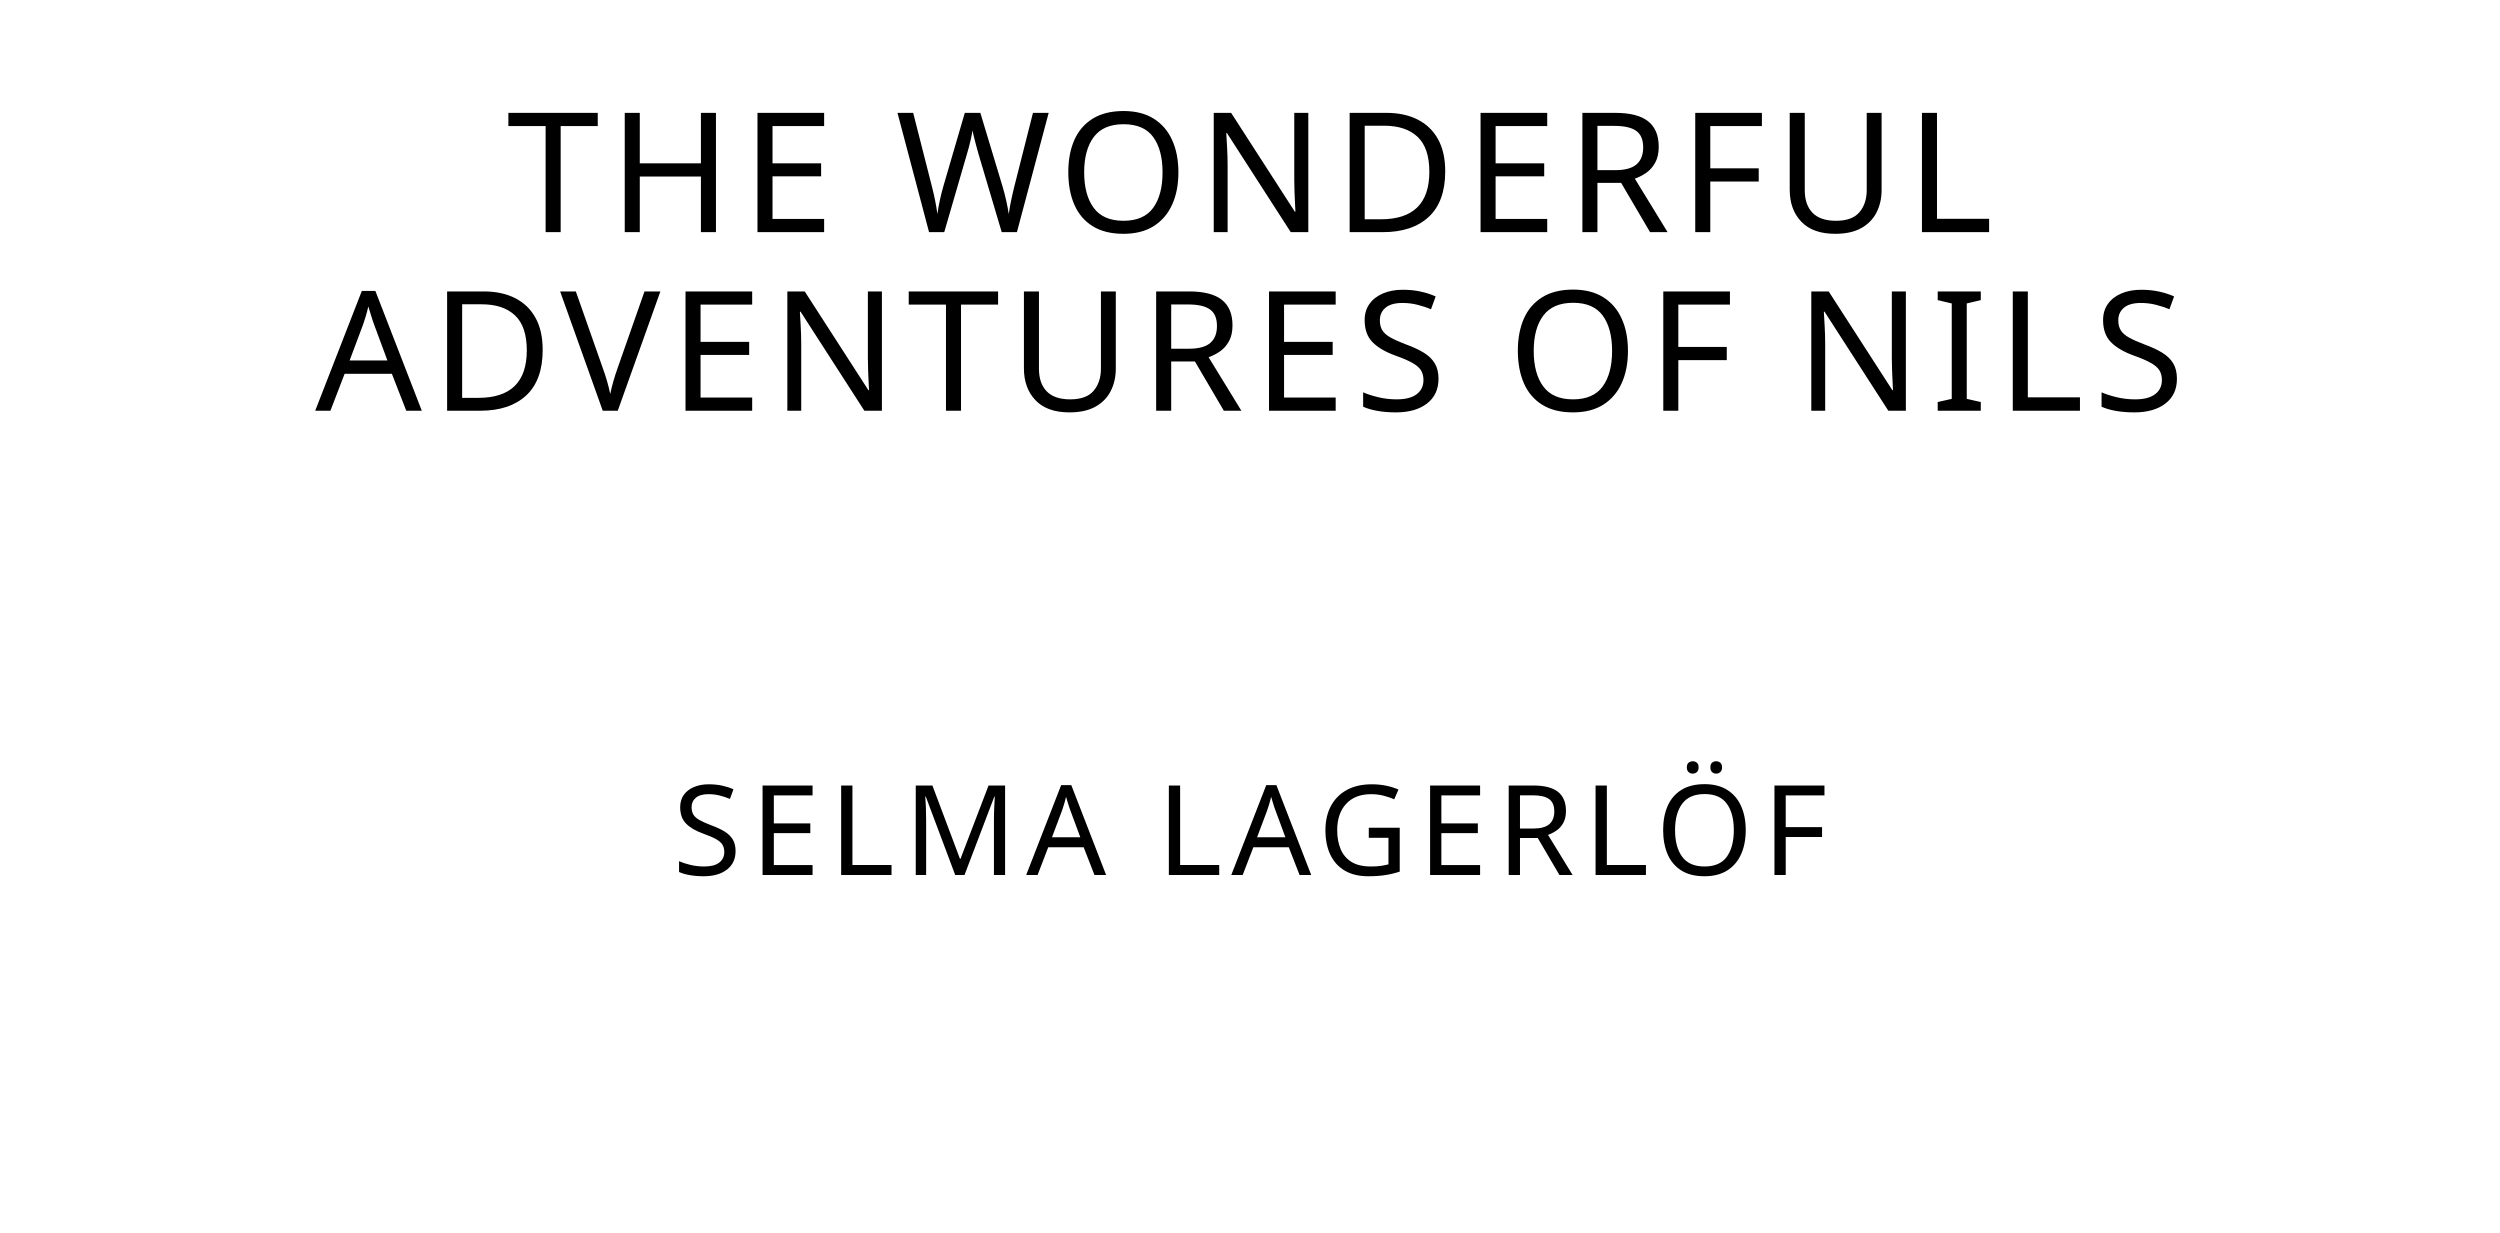
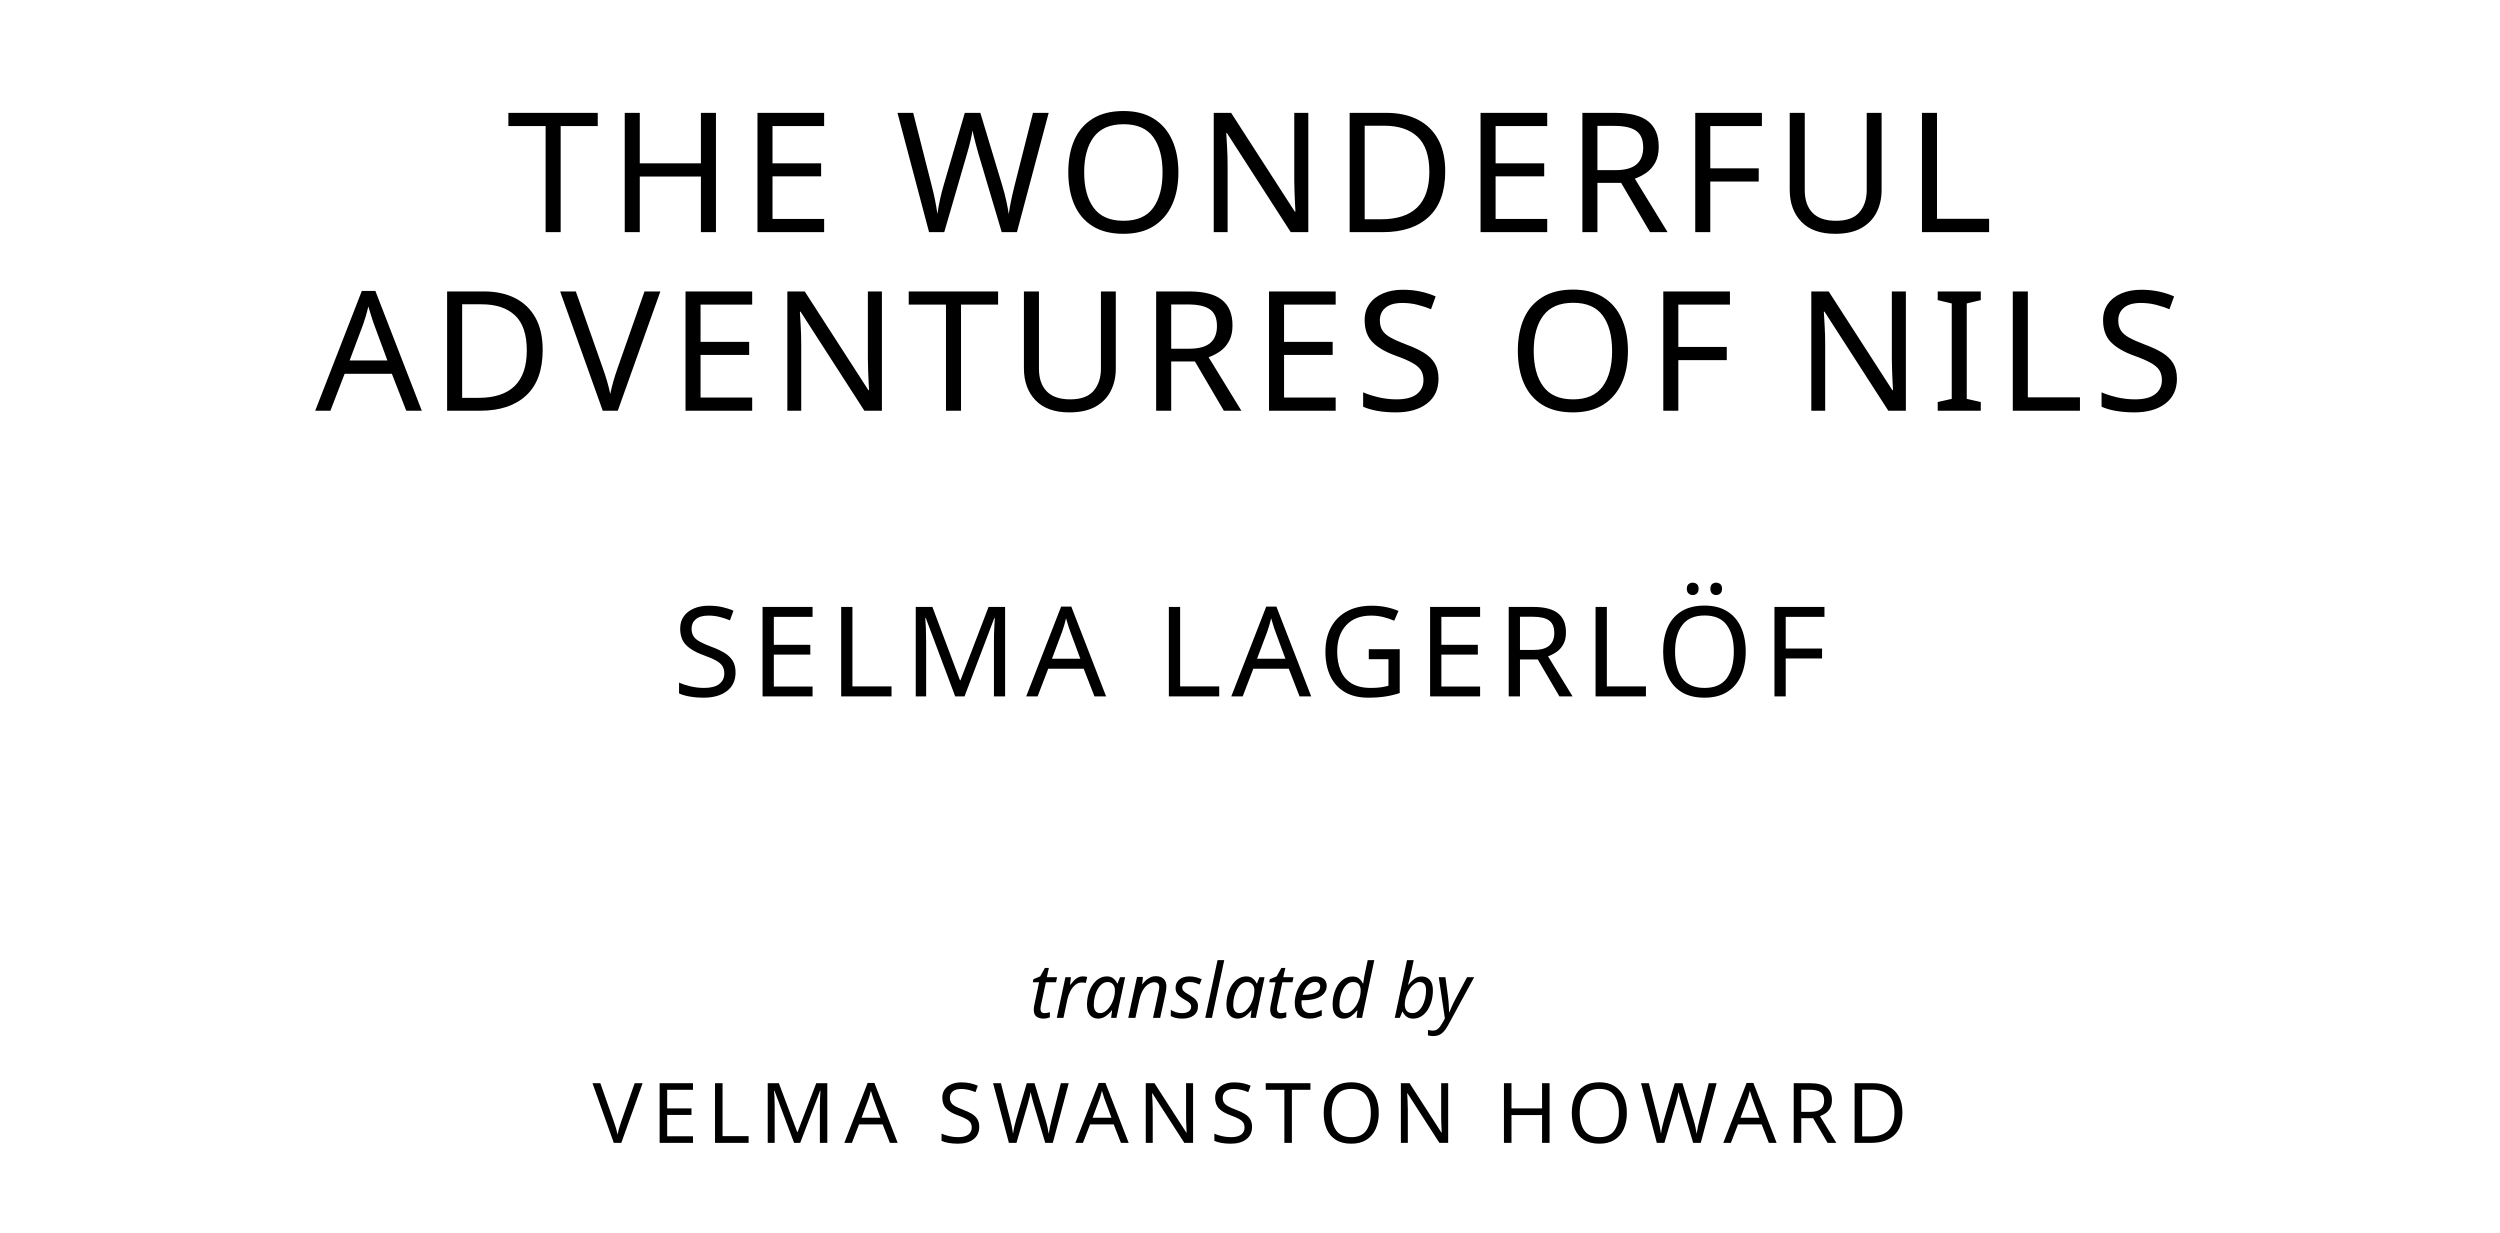
<svg xmlns="http://www.w3.org/2000/svg" version="1.1" viewBox="0 0 1400 690">
  <text style="fill:#000;font-family:League Spartan;font-size:93.567px;letter-spacing:5px" text-anchor="middle" x="700" y="130">THE WONDERFUL</text>
  <text style="fill:#000;font-family:League Spartan;font-size:93.567px;letter-spacing:5px" text-anchor="middle" x="700" y="230">ADVENTURES OF NILS</text>
-   <text style="fill:#000;font-family:League Spartan;font-size:70.175px;letter-spacing:5px" text-anchor="middle" x="700" y="490">SELMA LAGERLÖF</text>
-   <text style="fill:#000;font-family:OFL Sorts Mill Goudy;font-size:42.508px;font-style:italic" text-anchor="middle" x="700" y="760">translated by</text>
-   <text style="fill:#000;font-family:League Spartan;font-size:46.784px;letter-spacing:5px" text-anchor="middle" x="700" y="820">VELMA SWANSTON HOWARD</text>
+   <text style="fill:#000;font-family:League Spartan;font-size:70.175px;letter-spacing:5px" text-anchor="middle" x="700" y="390">SELMA LAGERLÖF</text>
+   <text style="fill:#000;font-family:OFL Sorts Mill Goudy;font-size:42.508px;font-style:italic" text-anchor="middle" x="700" y="570">translated by</text>
+   <text style="fill:#000;font-family:League Spartan;font-size:46.784px;letter-spacing:5px" text-anchor="middle" x="700" y="640">VELMA SWANSTON HOWARD</text>
</svg>
